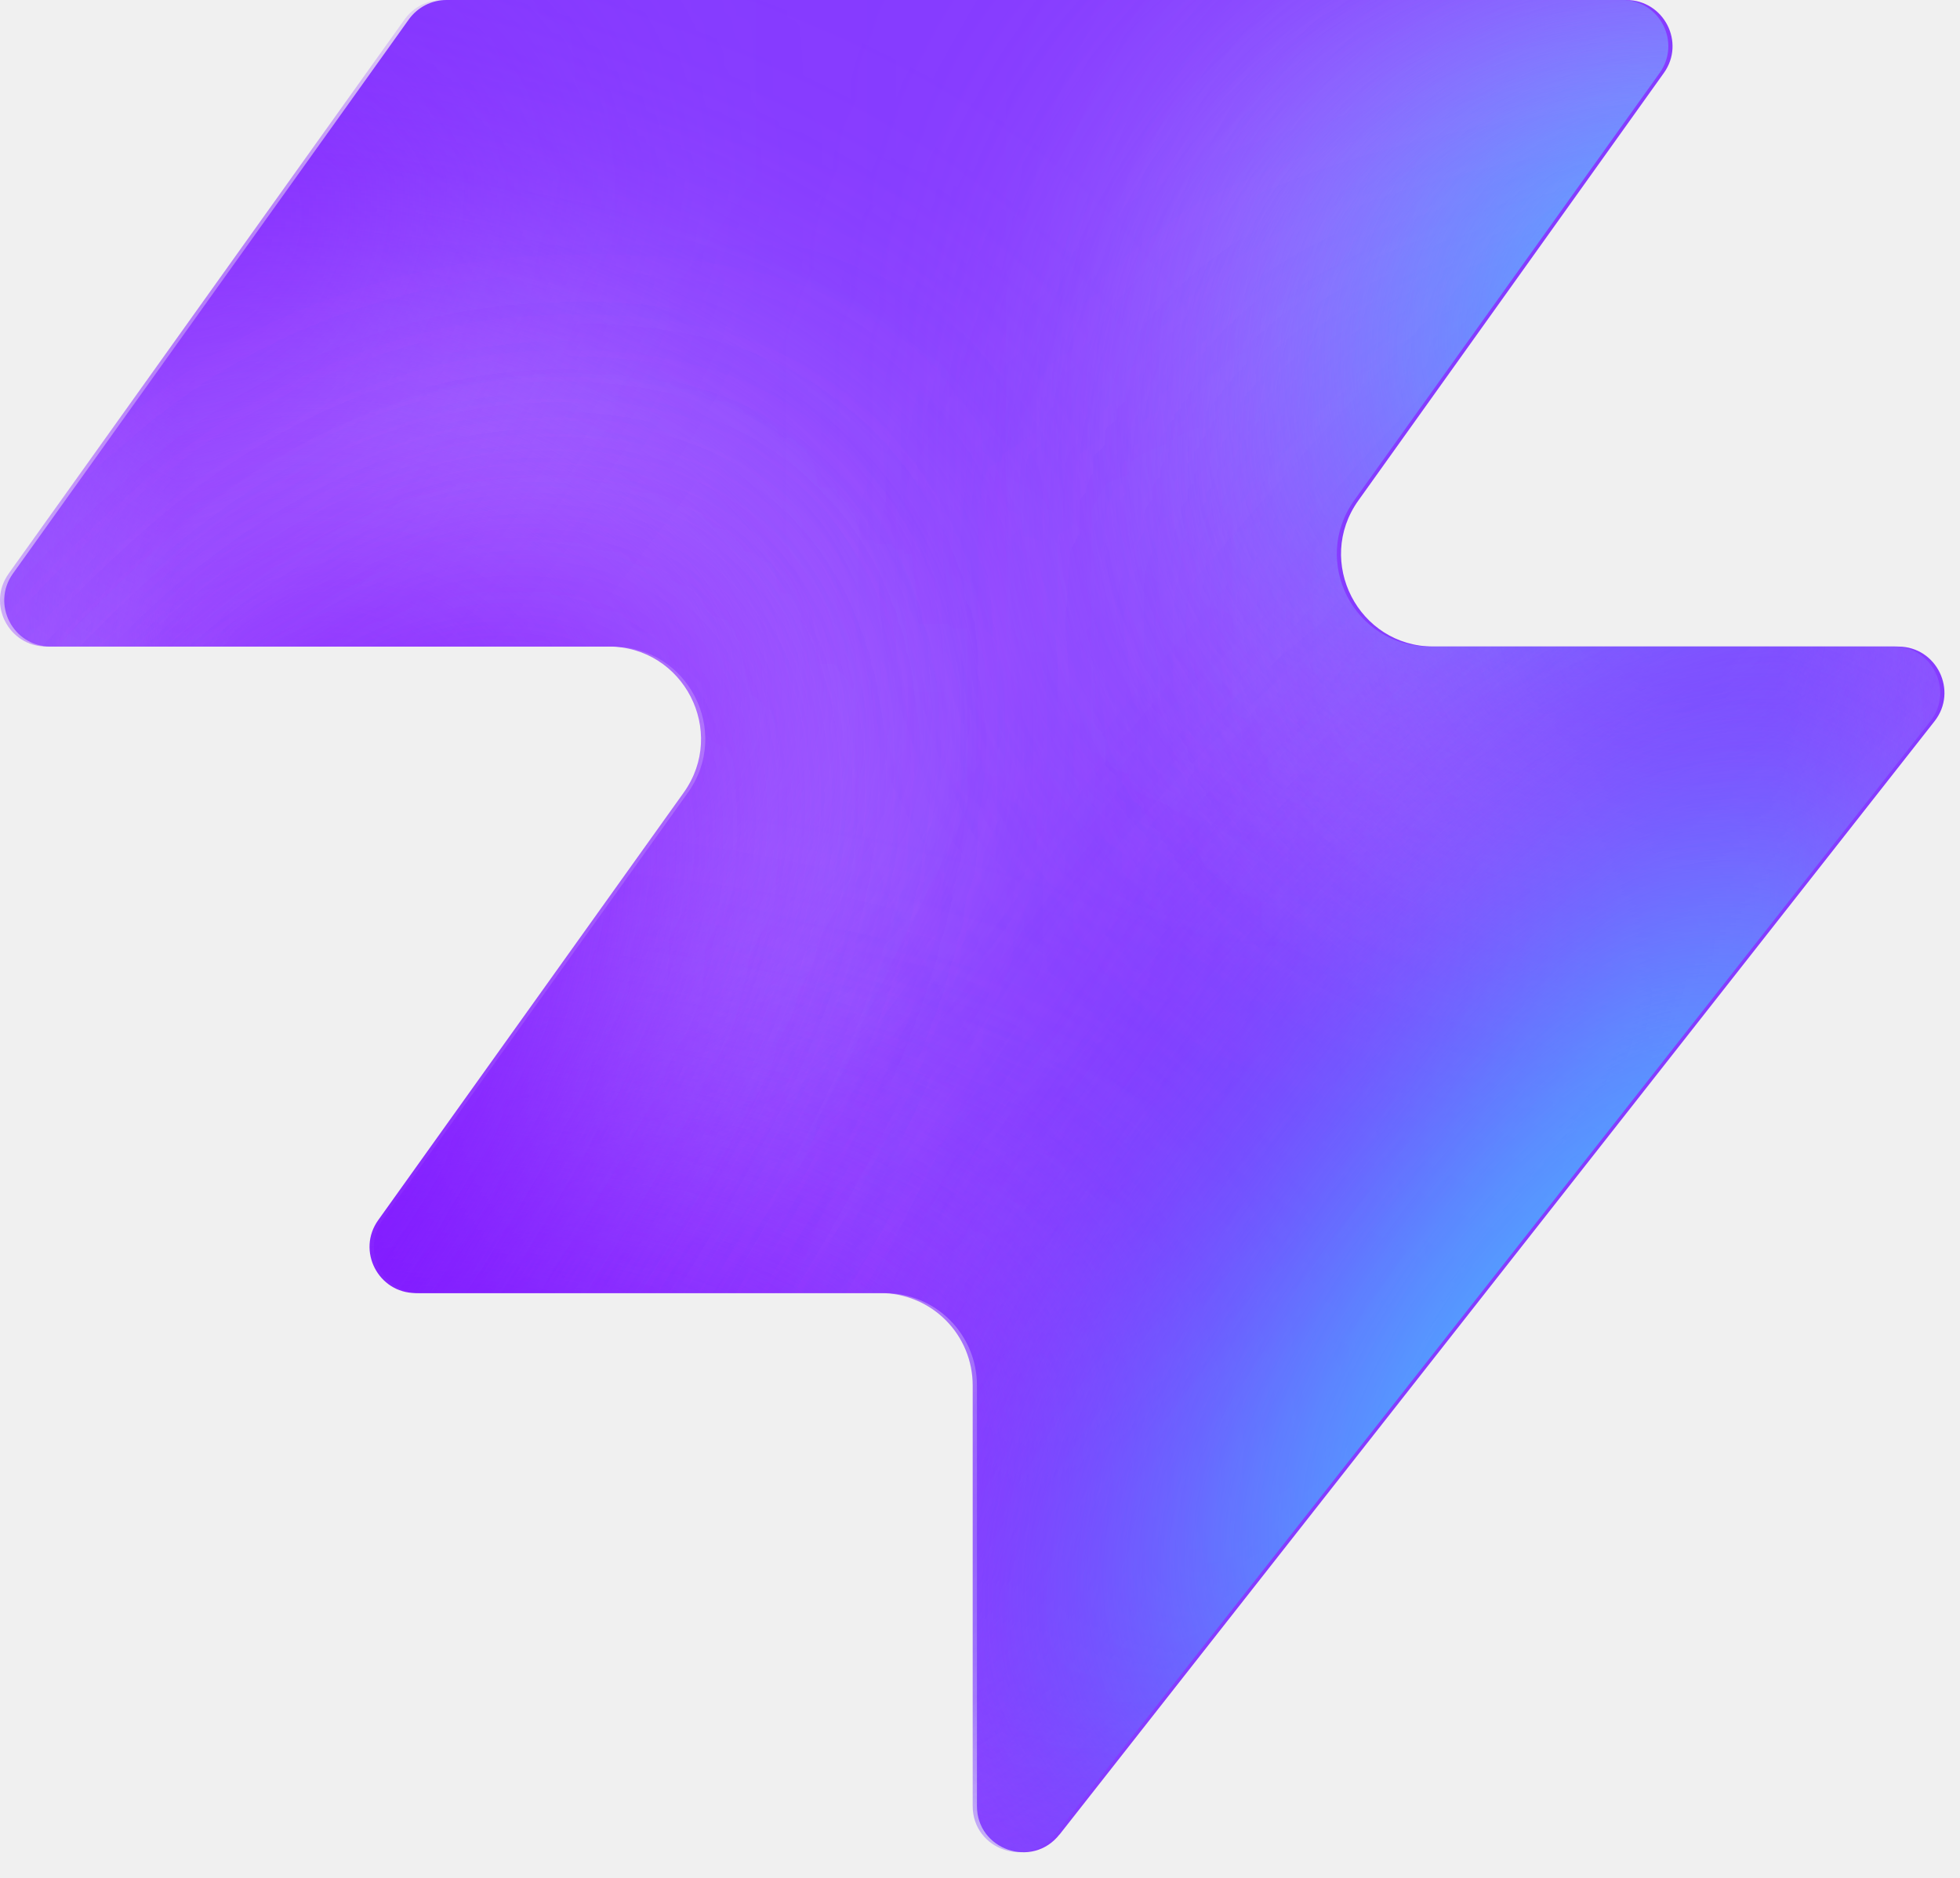
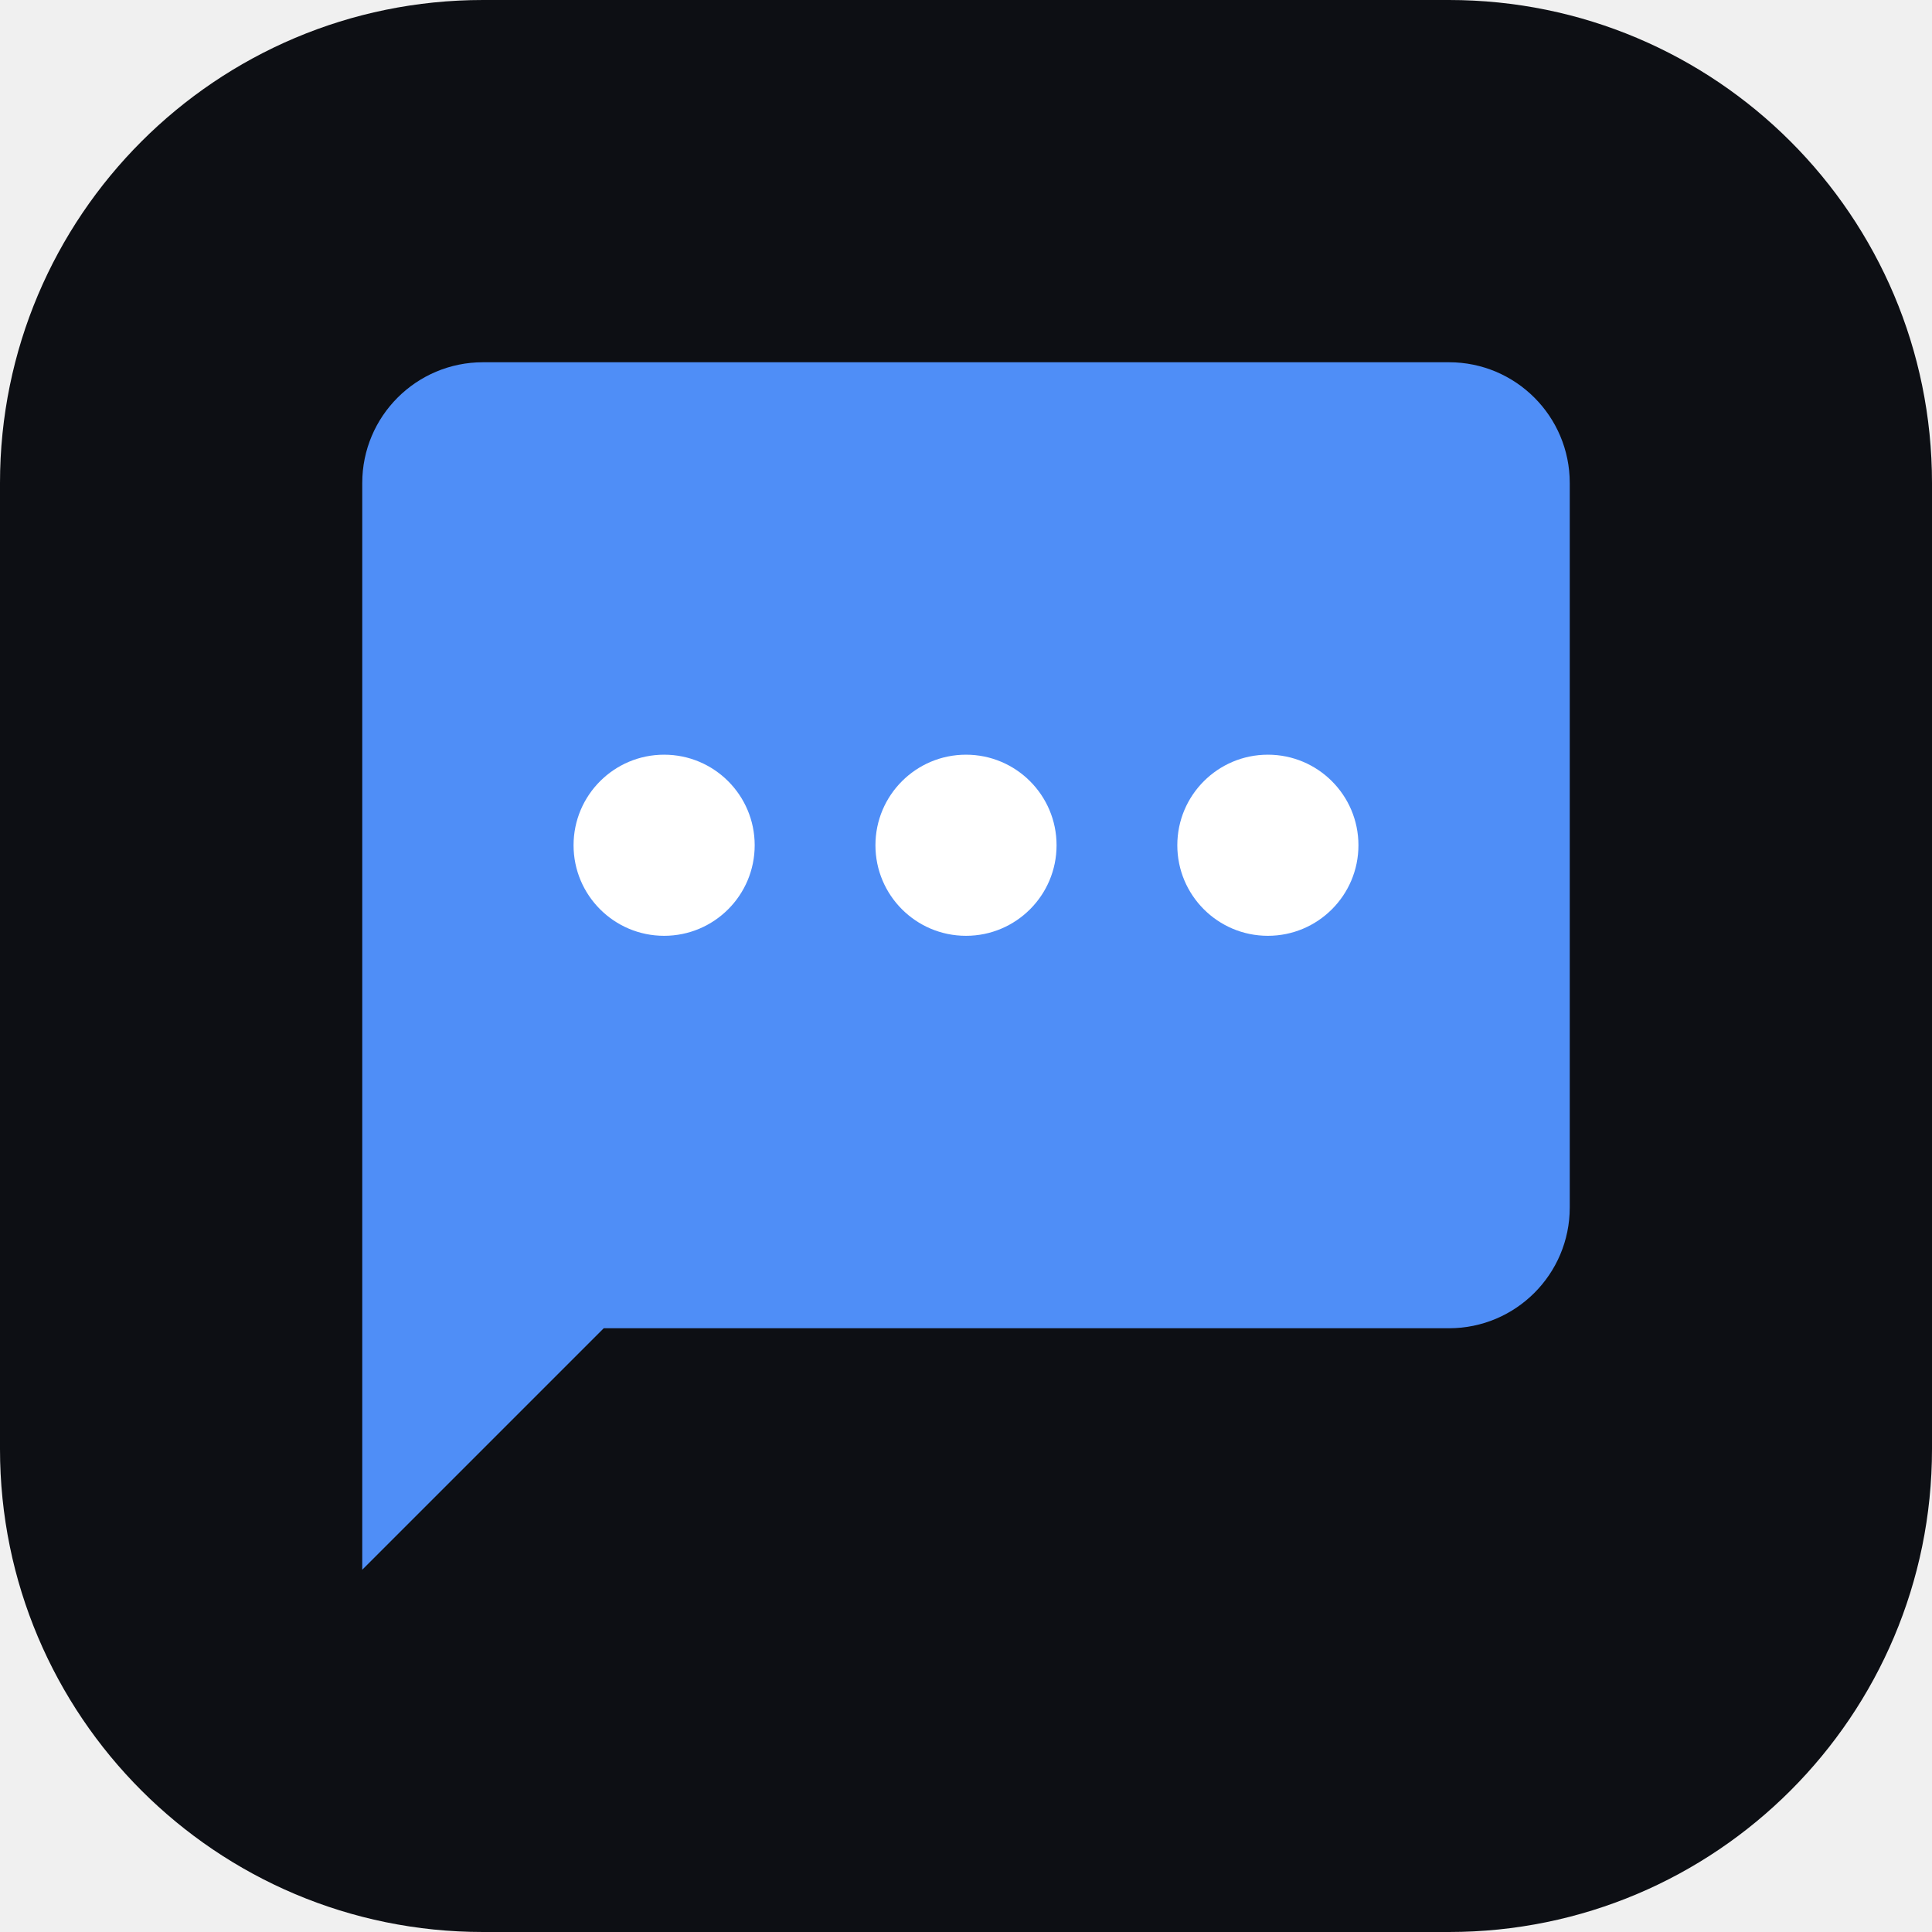
- <svg xmlns="http://www.w3.org/2000/svg" width="48" height="46" fill="none" viewBox="0 0 48 46">
-   <path fill="#863bff" d="M25.946 44.938c-.664.845-2.021.375-2.021-.698V33.937a2.26 2.26 0 0 0-2.262-2.262H10.287c-.92 0-1.456-1.04-.92-1.788l7.48-10.471c1.07-1.497 0-3.578-1.842-3.578H1.237c-.92 0-1.456-1.04-.92-1.788L10.013.474c.214-.297.556-.474.92-.474h28.894c.92 0 1.456 1.04.92 1.788l-7.48 10.471c-1.07 1.498 0 3.579 1.842 3.579h11.377c.943 0 1.473 1.088.89 1.83L25.947 44.94z" style="fill:#863bff;fill:color(display-p3 .525 .23 1);fill-opacity:1" />
-   <mask id="a" width="48" height="46" x="0" y="0" maskUnits="userSpaceOnUse" style="mask-type:alpha">
-     <path fill="#000" d="M25.842 44.938c-.664.844-2.021.375-2.021-.698V33.937a2.26 2.26 0 0 0-2.262-2.262H10.183c-.92 0-1.456-1.04-.92-1.788l7.48-10.471c1.07-1.498 0-3.579-1.842-3.579H1.133c-.92 0-1.456-1.04-.92-1.787L9.91.473c.214-.297.556-.474.92-.474h28.894c.92 0 1.456 1.04.92 1.788l-7.48 10.471c-1.07 1.498 0 3.578 1.842 3.578h11.377c.943 0 1.473 1.088.89 1.832L25.843 44.94z" style="fill:#000;fill-opacity:1" />
-   </mask>
-   <g mask="url(#a)">
-     <g filter="url(#b)">
-       <ellipse cx="5.508" cy="14.704" fill="#ede6ff" rx="5.508" ry="14.704" style="fill:#ede6ff;fill:color(display-p3 .927 .903 1);fill-opacity:1" transform="matrix(.00324 1 1 -.00324 -4.47 31.516)" />
-     </g>
-     <g filter="url(#c)">
-       <ellipse cx="10.399" cy="29.851" fill="#ede6ff" rx="10.399" ry="29.851" style="fill:#ede6ff;fill:color(display-p3 .927 .903 1);fill-opacity:1" transform="matrix(.00324 1 1 -.00324 -39.328 7.883)" />
-     </g>
-     <g filter="url(#d)">
-       <ellipse cx="5.508" cy="30.487" fill="#7e14ff" rx="5.508" ry="30.487" style="fill:#7e14ff;fill:color(display-p3 .492 .077 1);fill-opacity:1" transform="rotate(89.814 -25.913 -14.639)scale(1 -1)" />
-     </g>
-     <g filter="url(#e)">
-       <ellipse cx="5.508" cy="30.599" fill="#7e14ff" rx="5.508" ry="30.599" style="fill:#7e14ff;fill:color(display-p3 .492 .077 1);fill-opacity:1" transform="rotate(89.814 -32.644 -3.334)scale(1 -1)" />
-     </g>
-     <g filter="url(#f)">
-       <ellipse cx="5.508" cy="30.599" fill="#7e14ff" rx="5.508" ry="30.599" style="fill:#7e14ff;fill:color(display-p3 .492 .077 1);fill-opacity:1" transform="matrix(.00324 1 1 -.00324 -34.34 30.47)" />
-     </g>
-     <g filter="url(#g)">
-       <ellipse cx="14.072" cy="22.078" fill="#ede6ff" rx="14.072" ry="22.078" style="fill:#ede6ff;fill:color(display-p3 .927 .903 1);fill-opacity:1" transform="rotate(93.35 24.506 48.493)scale(-1 1)" />
-     </g>
-     <g filter="url(#h)">
-       <ellipse cx="3.47" cy="21.501" fill="#7e14ff" rx="3.47" ry="21.501" style="fill:#7e14ff;fill:color(display-p3 .492 .077 1);fill-opacity:1" transform="rotate(89.009 28.708 47.59)scale(-1 1)" />
-     </g>
-     <g filter="url(#i)">
-       <ellipse cx="3.47" cy="21.501" fill="#7e14ff" rx="3.47" ry="21.501" style="fill:#7e14ff;fill:color(display-p3 .492 .077 1);fill-opacity:1" transform="rotate(89.009 28.708 47.59)scale(-1 1)" />
-     </g>
-     <g filter="url(#j)">
-       <ellipse cx=".387" cy="8.972" fill="#7e14ff" rx="4.407" ry="29.108" style="fill:#7e14ff;fill:color(display-p3 .492 .077 1);fill-opacity:1" transform="rotate(39.51 .387 8.972)" />
-     </g>
-     <g filter="url(#k)">
-       <ellipse cx="47.523" cy="-6.092" fill="#7e14ff" rx="4.407" ry="29.108" style="fill:#7e14ff;fill:color(display-p3 .492 .077 1);fill-opacity:1" transform="rotate(37.892 47.523 -6.092)" />
-     </g>
-     <g filter="url(#l)">
-       <ellipse cx="41.412" cy="6.333" fill="#47bfff" rx="5.971" ry="9.665" style="fill:#47bfff;fill:color(display-p3 .28 .748 1);fill-opacity:1" transform="rotate(37.892 41.412 6.333)" />
-     </g>
-     <g filter="url(#m)">
-       <ellipse cx="-1.879" cy="38.332" fill="#7e14ff" rx="4.407" ry="29.108" style="fill:#7e14ff;fill:color(display-p3 .492 .077 1);fill-opacity:1" transform="rotate(37.892 -1.88 38.332)" />
-     </g>
-     <g filter="url(#n)">
-       <ellipse cx="-1.879" cy="38.332" fill="#7e14ff" rx="4.407" ry="29.108" style="fill:#7e14ff;fill:color(display-p3 .492 .077 1);fill-opacity:1" transform="rotate(37.892 -1.88 38.332)" />
-     </g>
-     <g filter="url(#o)">
-       <ellipse cx="35.651" cy="29.907" fill="#7e14ff" rx="4.407" ry="29.108" style="fill:#7e14ff;fill:color(display-p3 .492 .077 1);fill-opacity:1" transform="rotate(37.892 35.651 29.907)" />
-     </g>
-     <g filter="url(#p)">
-       <ellipse cx="38.418" cy="32.4" fill="#47bfff" rx="5.971" ry="15.297" style="fill:#47bfff;fill:color(display-p3 .28 .748 1);fill-opacity:1" transform="rotate(37.892 38.418 32.4)" />
-     </g>
-   </g>
-   <defs>
-     <filter id="b" width="60.045" height="41.654" x="-19.77" y="16.149" color-interpolation-filters="sRGB" filterUnits="userSpaceOnUse">
-       <feFlood flood-opacity="0" result="BackgroundImageFix" />
-       <feBlend in="SourceGraphic" in2="BackgroundImageFix" result="shape" />
-       <feGaussianBlur result="effect1_foregroundBlur_2002_17158" stdDeviation="7.659" />
-     </filter>
-     <filter id="c" width="90.34" height="51.437" x="-54.613" y="-7.533" color-interpolation-filters="sRGB" filterUnits="userSpaceOnUse">
-       <feFlood flood-opacity="0" result="BackgroundImageFix" />
-       <feBlend in="SourceGraphic" in2="BackgroundImageFix" result="shape" />
-       <feGaussianBlur result="effect1_foregroundBlur_2002_17158" stdDeviation="7.659" />
-     </filter>
-     <filter id="d" width="79.355" height="29.4" x="-49.64" y="2.03" color-interpolation-filters="sRGB" filterUnits="userSpaceOnUse">
-       <feFlood flood-opacity="0" result="BackgroundImageFix" />
-       <feBlend in="SourceGraphic" in2="BackgroundImageFix" result="shape" />
-       <feGaussianBlur result="effect1_foregroundBlur_2002_17158" stdDeviation="4.596" />
-     </filter>
-     <filter id="e" width="79.579" height="29.4" x="-45.045" y="20.029" color-interpolation-filters="sRGB" filterUnits="userSpaceOnUse">
-       <feFlood flood-opacity="0" result="BackgroundImageFix" />
-       <feBlend in="SourceGraphic" in2="BackgroundImageFix" result="shape" />
-       <feGaussianBlur result="effect1_foregroundBlur_2002_17158" stdDeviation="4.596" />
-     </filter>
-     <filter id="f" width="79.579" height="29.4" x="-43.513" y="21.178" color-interpolation-filters="sRGB" filterUnits="userSpaceOnUse">
-       <feFlood flood-opacity="0" result="BackgroundImageFix" />
-       <feBlend in="SourceGraphic" in2="BackgroundImageFix" result="shape" />
-       <feGaussianBlur result="effect1_foregroundBlur_2002_17158" stdDeviation="4.596" />
-     </filter>
-     <filter id="g" width="74.749" height="58.852" x="15.756" y="-17.901" color-interpolation-filters="sRGB" filterUnits="userSpaceOnUse">
-       <feFlood flood-opacity="0" result="BackgroundImageFix" />
-       <feBlend in="SourceGraphic" in2="BackgroundImageFix" result="shape" />
-       <feGaussianBlur result="effect1_foregroundBlur_2002_17158" stdDeviation="7.659" />
-     </filter>
-     <filter id="h" width="61.377" height="25.362" x="23.548" y="2.284" color-interpolation-filters="sRGB" filterUnits="userSpaceOnUse">
-       <feFlood flood-opacity="0" result="BackgroundImageFix" />
-       <feBlend in="SourceGraphic" in2="BackgroundImageFix" result="shape" />
-       <feGaussianBlur result="effect1_foregroundBlur_2002_17158" stdDeviation="4.596" />
-     </filter>
-     <filter id="i" width="61.377" height="25.362" x="23.548" y="2.284" color-interpolation-filters="sRGB" filterUnits="userSpaceOnUse">
-       <feFlood flood-opacity="0" result="BackgroundImageFix" />
-       <feBlend in="SourceGraphic" in2="BackgroundImageFix" result="shape" />
-       <feGaussianBlur result="effect1_foregroundBlur_2002_17158" stdDeviation="4.596" />
-     </filter>
-     <filter id="j" width="56.045" height="63.649" x="-27.636" y="-22.853" color-interpolation-filters="sRGB" filterUnits="userSpaceOnUse">
-       <feFlood flood-opacity="0" result="BackgroundImageFix" />
-       <feBlend in="SourceGraphic" in2="BackgroundImageFix" result="shape" />
-       <feGaussianBlur result="effect1_foregroundBlur_2002_17158" stdDeviation="4.596" />
-     </filter>
-     <filter id="k" width="54.814" height="64.646" x="20.116" y="-38.415" color-interpolation-filters="sRGB" filterUnits="userSpaceOnUse">
-       <feFlood flood-opacity="0" result="BackgroundImageFix" />
-       <feBlend in="SourceGraphic" in2="BackgroundImageFix" result="shape" />
-       <feGaussianBlur result="effect1_foregroundBlur_2002_17158" stdDeviation="4.596" />
-     </filter>
-     <filter id="l" width="33.541" height="35.313" x="24.641" y="-11.323" color-interpolation-filters="sRGB" filterUnits="userSpaceOnUse">
-       <feFlood flood-opacity="0" result="BackgroundImageFix" />
-       <feBlend in="SourceGraphic" in2="BackgroundImageFix" result="shape" />
-       <feGaussianBlur result="effect1_foregroundBlur_2002_17158" stdDeviation="4.596" />
-     </filter>
-     <filter id="m" width="54.814" height="64.646" x="-29.286" y="6.009" color-interpolation-filters="sRGB" filterUnits="userSpaceOnUse">
-       <feFlood flood-opacity="0" result="BackgroundImageFix" />
-       <feBlend in="SourceGraphic" in2="BackgroundImageFix" result="shape" />
-       <feGaussianBlur result="effect1_foregroundBlur_2002_17158" stdDeviation="4.596" />
-     </filter>
-     <filter id="n" width="54.814" height="64.646" x="-29.286" y="6.009" color-interpolation-filters="sRGB" filterUnits="userSpaceOnUse">
-       <feFlood flood-opacity="0" result="BackgroundImageFix" />
-       <feBlend in="SourceGraphic" in2="BackgroundImageFix" result="shape" />
-       <feGaussianBlur result="effect1_foregroundBlur_2002_17158" stdDeviation="4.596" />
-     </filter>
-     <filter id="o" width="54.814" height="64.646" x="8.244" y="-2.416" color-interpolation-filters="sRGB" filterUnits="userSpaceOnUse">
-       <feFlood flood-opacity="0" result="BackgroundImageFix" />
-       <feBlend in="SourceGraphic" in2="BackgroundImageFix" result="shape" />
-       <feGaussianBlur result="effect1_foregroundBlur_2002_17158" stdDeviation="4.596" />
-     </filter>
-     <filter id="p" width="39.409" height="43.623" x="18.713" y="10.588" color-interpolation-filters="sRGB" filterUnits="userSpaceOnUse">
-       <feFlood flood-opacity="0" result="BackgroundImageFix" />
-       <feBlend in="SourceGraphic" in2="BackgroundImageFix" result="shape" />
-       <feGaussianBlur result="effect1_foregroundBlur_2002_17158" stdDeviation="4.596" />
-     </filter>
-   </defs>
+ <svg xmlns="http://www.w3.org/2000/svg" viewBox="0 0 32 32">
+   <rect width="32" height="32" rx="8" fill="#0D0F14" />
+   <path d="M6 8a2 2 0 0 1 2-2h16a2 2 0 0 1 2 2v12a2 2 0 0 1-2 2H10l-4 4V8z" fill="#4F8EF7" />
+   <circle cx="11" cy="14" r="1.5" fill="white" />
+   <circle cx="16" cy="14" r="1.5" fill="white" />
+   <circle cx="21" cy="14" r="1.5" fill="white" />
</svg>
